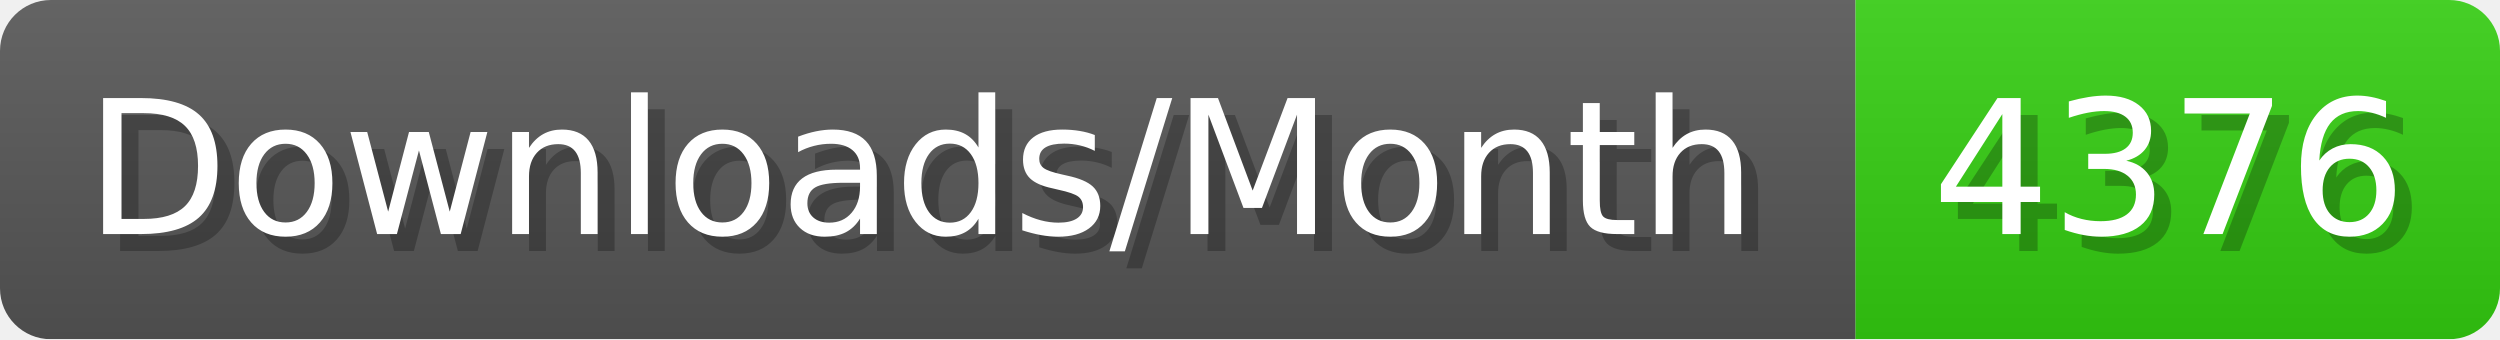
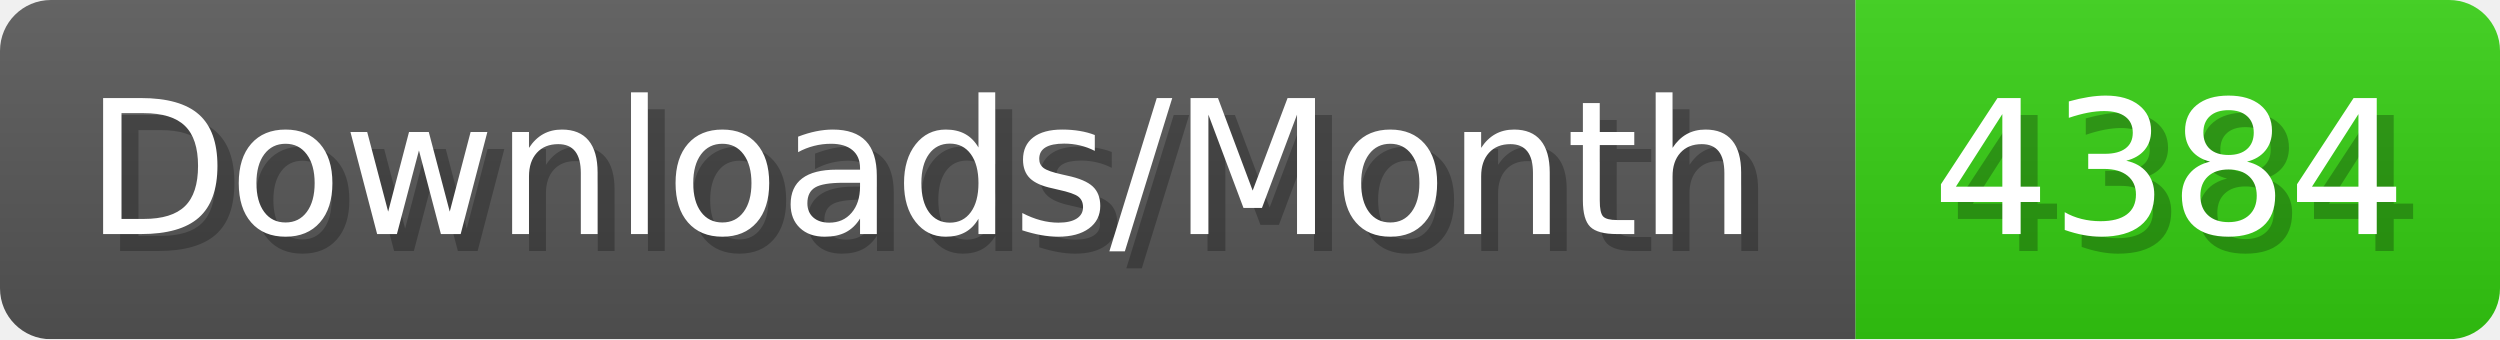
- <svg xmlns="http://www.w3.org/2000/svg" width="147.4" height="20" viewBox="0 0 1474 200" role="img" aria-label="Downloads/Month: 4376">
+ <svg xmlns="http://www.w3.org/2000/svg" width="147.4" height="20" viewBox="0 0 1474 200" role="img" aria-label="Downloads/Month: 4384">
  <linearGradient id="YlXUI" x2="0" y2="100%">
    <stop offset="0" stop-opacity=".1" stop-color="#EEE" />
    <stop offset="1" stop-opacity=".1" />
  </linearGradient>
  <mask id="JHhop">
    <rect width="1474" height="200" rx="30" fill="#FFF" />
  </mask>
  <g mask="url(#JHhop)">
    <rect width="1094" height="200" fill="#555" />
    <rect width="380" height="200" fill="#3C1" x="1094" />
    <rect width="1474" height="200" fill="url(#YlXUI)" />
  </g>
  <g aria-hidden="true" fill="#fff" text-anchor="start" font-family="Verdana,DejaVu Sans,sans-serif" font-size="110">
    <text x="60" y="148" textLength="994" fill="#000" opacity="0.25">Downloads/Month</text>
    <text x="50" y="138" textLength="994">Downloads/Month</text>
-     <text x="1149" y="148" textLength="280" fill="#000" opacity="0.25">4376</text>
-     <text x="1139" y="138" textLength="280">4376</text>
+     <text x="1149" y="148" textLength="280" fill="#000" opacity="0.25">4384</text>
+     <text x="1139" y="138" textLength="280">4384</text>
  </g>
</svg>
